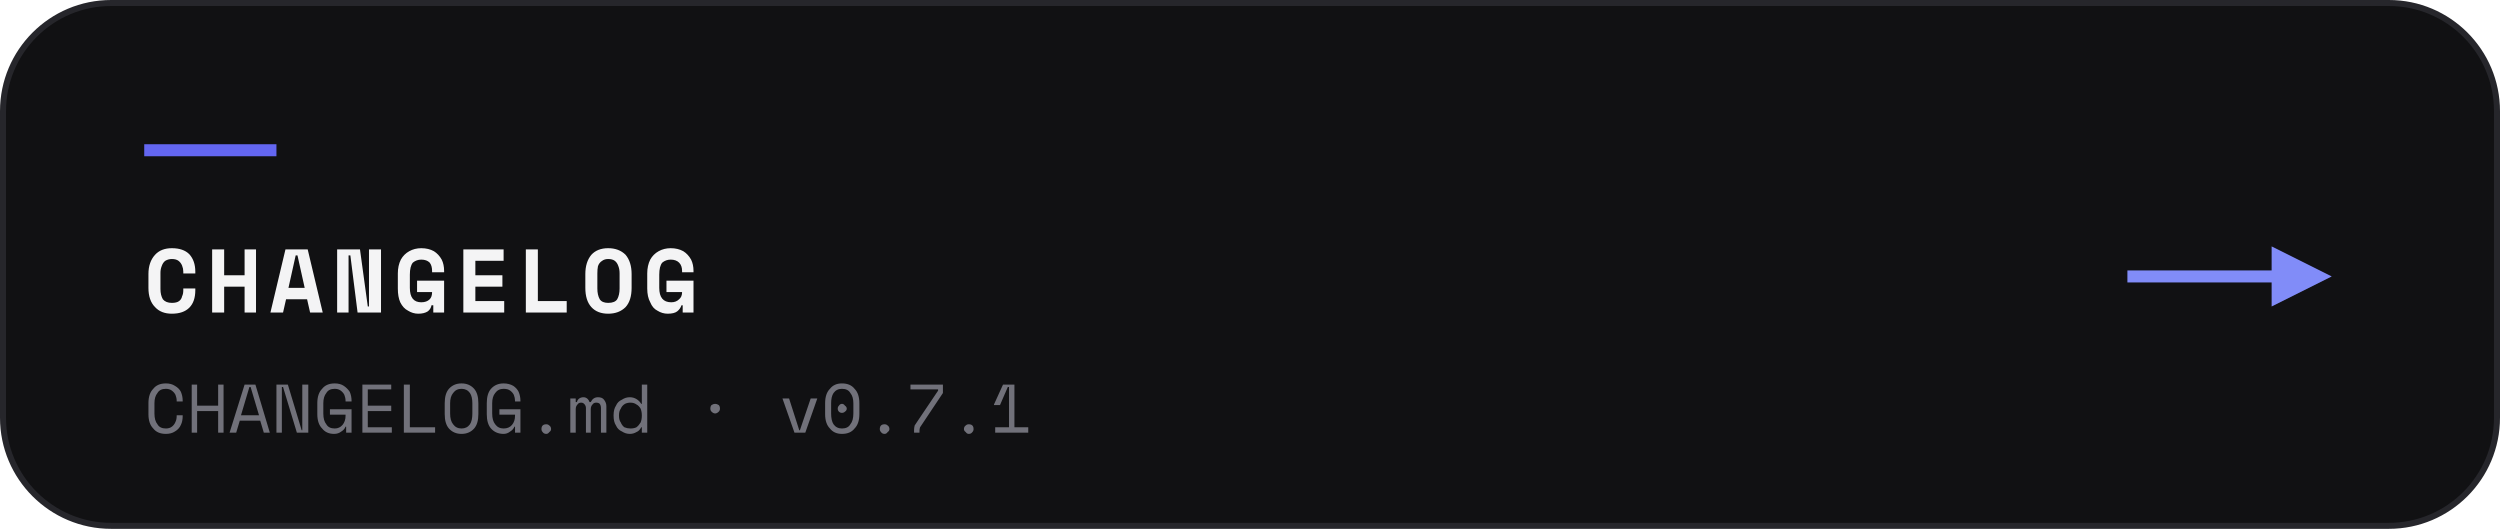
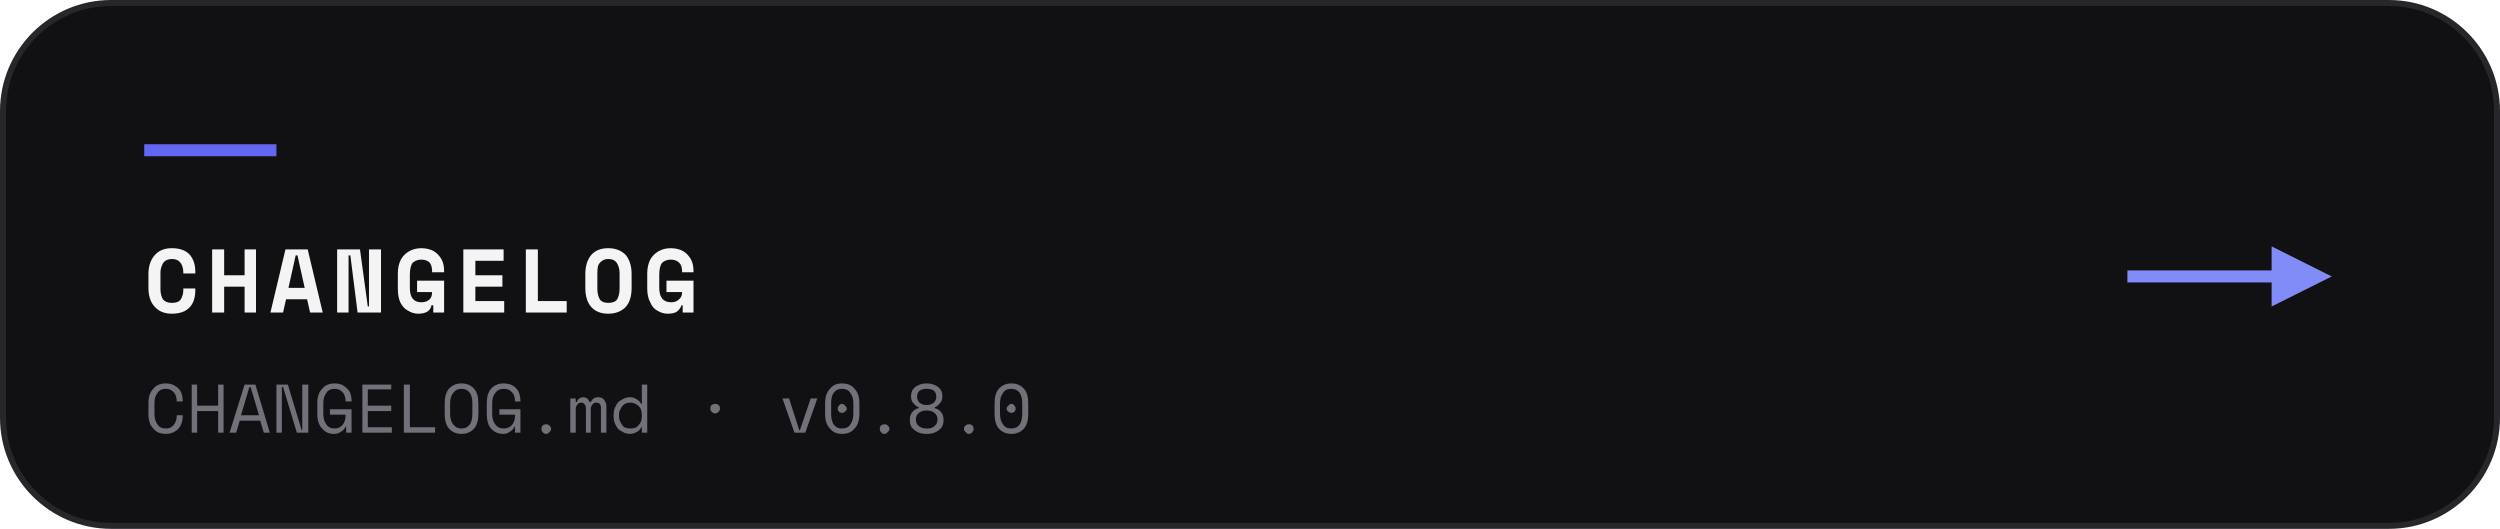
<svg xmlns="http://www.w3.org/2000/svg" viewBox="0 0 416 88" width="416" height="88" role="img" aria-label="Changelog (CHANGELOG.md)">
  <rect x="0.5" y="0.5" width="415" height="87" rx="18" fill="#111113" stroke="#26262b" />
  <rect x="24" y="24" width="22" height="2" fill="#6366f1" />
  <path fill="#f4f4f5" d="M28.6 52.2Q26.8 52.2 25.8 51.1Q24.7 50 24.7 47.9V45.6Q24.7 43.6 25.8 42.4Q26.8 41.3 28.6 41.3Q30.5 41.3 31.5 42.3Q32.5 43.4 32.5 45.2V45.5H30.5V45.2Q30.5 44.7 30.3 44.2Q30.1 43.7 29.7 43.4Q29.3 43.1 28.6 43.1Q28 43.1 27.5 43.4Q27.1 43.7 26.9 44.3Q26.7 44.8 26.7 45.4V48.1Q26.7 49.1 27.1 49.8Q27.6 50.4 28.6 50.4Q29.4 50.4 29.8 50.1Q30.2 49.8 30.3 49.3Q30.5 48.9 30.5 48.3V48H32.5V48.3Q32.5 50.2 31.5 51.2Q30.5 52.2 28.6 52.2ZM35.3 52V41.5H37.3V45.8H40.7V41.5H42.6V52H40.7V47.7H37.3V52ZM45 52 47.5 41.5H51.2L53.7 52H51.6L51.1 49.8H47.6L47.1 52ZM48 47.9H50.7L49.5 42.5H49.2ZM56.1 52V41.5H59.9L61.2 51H61.4V41.5H63.4V52H59.5L58.3 42.5H58V52ZM69.6 52.2Q68.7 52.2 67.9 51.7Q67.1 51.3 66.6 50.3Q66.2 49.4 66.2 48V45.5Q66.2 44.2 66.7 43.2Q67.2 42.3 68.1 41.8Q69 41.3 70.1 41.3Q71.3 41.3 72.2 41.8Q73 42.3 73.5 43.2Q73.9 44 73.9 45.1V45.3H71.9V45.1Q71.9 44.2 71.5 43.7Q71 43.2 70.1 43.2Q69.3 43.2 68.7 43.7Q68.2 44.3 68.2 45.7V47.9Q68.2 50.3 70.1 50.3Q71 50.3 71.5 49.8Q71.9 49.4 71.9 48.6H69.4V46.7H73.9V52H72.1V50.8H71.8Q71.7 51.4 71.2 51.8Q70.6 52.2 69.6 52.2ZM77.1 52V41.5H83.8V43.4H79.1V45.8H83.6V47.7H79.1V50.1H83.9V52ZM87.5 52V41.5H89.5V50.1H94.3V52ZM101.2 52.2Q99.4 52.2 98.4 51.1Q97.4 50 97.4 47.9V45.6Q97.4 43.6 98.4 42.4Q99.4 41.3 101.2 41.3Q103 41.3 104.1 42.4Q105.1 43.6 105.1 45.6V47.9Q105.1 50 104.1 51.1Q103 52.2 101.2 52.2ZM101.2 50.4Q102.3 50.4 102.7 49.8Q103.1 49.1 103.1 48V45.5Q103.1 44.8 102.9 44.3Q102.7 43.7 102.3 43.4Q101.9 43.1 101.2 43.1Q100.6 43.1 100.2 43.4Q99.7 43.7 99.5 44.3Q99.4 44.8 99.4 45.5V48Q99.4 49.1 99.8 49.8Q100.2 50.4 101.2 50.4ZM111.1 52.2Q110.2 52.2 109.4 51.7Q108.6 51.3 108.2 50.3Q107.7 49.4 107.7 48V45.5Q107.7 44.2 108.2 43.2Q108.7 42.3 109.6 41.8Q110.5 41.3 111.6 41.3Q112.8 41.3 113.7 41.8Q114.5 42.3 115 43.2Q115.4 44 115.4 45.1V45.3H113.5V45.1Q113.5 44.2 113 43.7Q112.5 43.2 111.6 43.2Q110.8 43.2 110.2 43.7Q109.7 44.3 109.7 45.7V47.9Q109.7 50.3 111.7 50.3Q112.5 50.3 113 49.8Q113.5 49.4 113.5 48.6H110.9V46.7H115.4V52H113.6V50.8H113.4Q113.2 51.4 112.7 51.8Q112.2 52.2 111.1 52.2Z" />
-   <path fill="#71717a" d="M27.6 72.2Q26.2 72.2 25.5 71.3Q24.7 70.5 24.7 68.9V67.1Q24.7 65.5 25.5 64.7Q26.2 63.8 27.6 63.8Q28.5 63.8 29.1 64.2Q29.8 64.6 30.1 65.2Q30.4 65.9 30.4 66.7V66.8H29.4V66.7Q29.4 66.2 29.2 65.7Q29 65.3 28.6 65Q28.2 64.7 27.6 64.7Q26.6 64.7 26.2 65.4Q25.7 66 25.7 67.1V68.8Q25.7 70 26.2 70.6Q26.6 71.3 27.6 71.3Q28.2 71.3 28.6 71Q29 70.7 29.2 70.2Q29.4 69.8 29.4 69.2V69.1H30.4V69.2Q30.4 70.1 30.1 70.7Q29.8 71.4 29.1 71.8Q28.5 72.2 27.6 72.2ZM31.9 72V64H32.8V67.5H36.3V64H37.2V72H36.3V68.4H32.8V72ZM38.2 72 40.7 64H42.5L44.9 72H43.9L43.3 70H39.9L39.3 72ZM40.1 69.1H43.1L41.7 64.4H41.5ZM46 72V64H47.9L50.2 71.6H50.3V64H51.3V72H49.4L47.1 64.4H46.9V72ZM55.6 72.2Q54.3 72.2 53.6 71.3Q52.8 70.5 52.8 68.9V67.1Q52.8 65.5 53.6 64.7Q54.3 63.8 55.7 63.8Q56.6 63.8 57.2 64.2Q57.8 64.6 58.2 65.2Q58.5 65.9 58.5 66.7V66.8H57.5V66.7Q57.5 66.2 57.3 65.7Q57.1 65.3 56.7 65Q56.3 64.7 55.7 64.7Q54.7 64.7 54.3 65.4Q53.8 66 53.8 67.1V68.8Q53.8 70 54.3 70.6Q54.7 71.3 55.7 71.3Q56.5 71.3 57 70.7Q57.5 70.1 57.5 69.2V69H54.9V68.1H58.5V72H57.6V71H57.5Q57.3 71.5 56.8 71.8Q56.3 72.2 55.6 72.2ZM60.3 72V64H65.1V64.8H61.2V67.5H65.1V68.4H61.2V71.1H65.2V72ZM67.2 72V64H68.2V71.1H72.4V72ZM76.8 72.2Q75.5 72.2 74.7 71.3Q74 70.5 74 68.9V67.1Q74 65.5 74.7 64.7Q75.5 63.8 76.8 63.8Q78.1 63.8 78.9 64.7Q79.6 65.5 79.6 67.1V68.9Q79.6 70.5 78.9 71.3Q78.1 72.2 76.8 72.2ZM76.8 71.3Q77.7 71.3 78.2 70.6Q78.6 70 78.6 68.8V67.1Q78.6 66 78.2 65.4Q77.7 64.7 76.8 64.7Q75.9 64.7 75.4 65.4Q74.9 66 74.9 67.1V68.8Q74.9 70 75.4 70.6Q75.9 71.3 76.8 71.3ZM83.8 72.2Q82.5 72.2 81.7 71.3Q81 70.5 81 68.9V67.1Q81 65.5 81.7 64.7Q82.5 63.8 83.8 63.8Q84.7 63.8 85.4 64.2Q86 64.6 86.3 65.2Q86.6 65.9 86.6 66.7V66.8H85.7V66.7Q85.7 66.2 85.5 65.7Q85.3 65.3 84.9 65Q84.5 64.7 83.8 64.7Q82.9 64.7 82.4 65.4Q81.9 66 81.9 67.1V68.8Q81.9 70 82.4 70.6Q82.9 71.3 83.8 71.3Q84.7 71.3 85.2 70.7Q85.7 70.1 85.7 69.2V69H83.1V68.1H86.6V72H85.7V71H85.6Q85.4 71.5 84.9 71.8Q84.4 72.2 83.8 72.2ZM90.9 72.2Q90.5 72.2 90.3 71.9Q90.1 71.7 90.1 71.4Q90.1 71 90.3 70.8Q90.5 70.6 90.9 70.6Q91.2 70.6 91.4 70.8Q91.7 71 91.7 71.4Q91.7 71.7 91.4 71.9Q91.2 72.2 90.9 72.2ZM94.9 72V66.3H95.8V66.9H96Q96.1 66.5 96.4 66.3Q96.7 66.1 97.1 66.1Q97.5 66.1 97.8 66.4Q98 66.6 98.1 66.9H98.3Q98.7 66.1 99.5 66.1Q100.2 66.1 100.5 66.5Q100.9 67 100.9 67.6V72H100V67.9Q100 67.5 99.8 67.2Q99.6 67 99.2 67Q98.8 67 98.6 67.3Q98.3 67.6 98.3 68.1V72H97.5V67.9Q97.5 67.5 97.2 67.2Q97 67 96.7 67Q96.3 67 96.1 67.3Q95.8 67.6 95.8 68.1V72ZM104.8 72.2Q104.1 72.2 103.5 71.8Q102.8 71.5 102.5 70.8Q102.1 70.2 102.1 69.2V69.1Q102.1 68.1 102.5 67.5Q102.8 66.8 103.5 66.5Q104.1 66.1 104.8 66.1Q105.4 66.1 105.9 66.4Q106.4 66.7 106.7 67.2H106.8V64H107.7V72H106.8V71.1H106.7Q106.4 71.7 105.9 71.9Q105.4 72.2 104.8 72.2ZM104.9 71.3Q105.5 71.3 105.9 71.1Q106.3 70.8 106.6 70.3Q106.8 69.8 106.8 69.2V69.1Q106.8 68.5 106.6 68Q106.3 67.5 105.9 67.3Q105.5 67 104.9 67Q104.4 67 104 67.2Q103.5 67.5 103.3 68Q103 68.4 103 69.1V69.2Q103 69.9 103.3 70.3Q103.5 70.8 103.9 71.1Q104.4 71.3 104.9 71.3ZM119 68.8Q118.7 68.8 118.4 68.5Q118.2 68.3 118.2 68Q118.2 67.6 118.4 67.4Q118.7 67.2 119 67.2Q119.3 67.2 119.6 67.4Q119.8 67.6 119.8 68Q119.8 68.3 119.6 68.5Q119.3 68.8 119 68.8ZM132.2 72 130.2 66.3H131.3L133 71.6H133.1L134.9 66.3H136L134 72ZM140.1 72.2Q138.8 72.2 138.1 71.3Q137.3 70.5 137.3 68.9V67.1Q137.3 65.5 138.1 64.7Q138.8 63.8 140.1 63.8Q141.5 63.8 142.2 64.7Q143 65.5 143 67.1V68.9Q143 70.5 142.2 71.3Q141.5 72.2 140.1 72.2ZM140.1 71.3Q141.1 71.3 141.5 70.6Q142 70 142 68.8V67.1Q142 66 141.5 65.4Q141.1 64.7 140.1 64.7Q139.2 64.7 138.7 65.4Q138.3 66 138.3 67.1V68.8Q138.3 70 138.7 70.6Q139.2 71.3 140.1 71.3ZM140.1 68.7Q139.8 68.7 139.6 68.5Q139.4 68.3 139.4 68Q139.4 67.7 139.6 67.5Q139.8 67.2 140.1 67.2Q140.4 67.2 140.6 67.5Q140.9 67.7 140.9 68Q140.9 68.3 140.6 68.5Q140.4 68.7 140.1 68.7ZM147.2 72.2Q146.8 72.2 146.6 71.9Q146.4 71.7 146.4 71.4Q146.4 71 146.6 70.8Q146.8 70.6 147.2 70.6Q147.5 70.6 147.7 70.8Q148 71 148 71.4Q148 71.7 147.7 71.9Q147.5 72.2 147.2 72.2ZM152.1 72V71.6Q152.1 71.2 152.2 70.8Q152.4 70.5 152.8 69.9L156.1 65V64.8H151.5V64H156.9V65.4L153.5 70.5Q153.3 70.8 153.1 71.1Q153 71.4 153 71.7V72ZM161.2 72.2Q160.9 72.2 160.7 71.9Q160.4 71.7 160.4 71.4Q160.4 71 160.7 70.8Q160.9 70.6 161.2 70.6Q161.6 70.6 161.8 70.8Q162 71 162 71.4Q162 71.7 161.8 71.9Q161.6 72.2 161.2 72.2ZM165.6 72V71.1H167.9V64.4H167.7L166.4 67.4H165.4V67.3L166.9 64H168.8V71.1H171.1V72Z" />
+   <path fill="#71717a" d="M27.6 72.2Q26.2 72.2 25.5 71.3Q24.7 70.5 24.7 68.9V67.1Q24.7 65.5 25.5 64.7Q26.2 63.8 27.6 63.8Q28.5 63.8 29.1 64.2Q29.8 64.6 30.1 65.2Q30.4 65.9 30.4 66.7V66.8H29.4V66.7Q29.4 66.2 29.2 65.7Q29 65.3 28.6 65Q28.2 64.7 27.6 64.7Q26.6 64.7 26.2 65.4Q25.7 66 25.7 67.1V68.8Q25.7 70 26.2 70.6Q26.6 71.3 27.6 71.3Q28.2 71.3 28.6 71Q29 70.7 29.2 70.2Q29.4 69.8 29.4 69.2V69.1H30.4V69.2Q30.4 70.1 30.1 70.7Q29.8 71.4 29.1 71.8Q28.5 72.2 27.6 72.2ZM31.9 72V64H32.8V67.5H36.3V64H37.2V72H36.3V68.4H32.8V72ZM38.2 72 40.7 64H42.5L44.9 72H43.9L43.3 70H39.9L39.3 72ZM40.1 69.1H43.1L41.7 64.4H41.5ZM46 72V64H47.9L50.2 71.6H50.3V64H51.3V72H49.4L47.1 64.4H46.9V72ZM55.6 72.2Q54.3 72.2 53.6 71.3Q52.8 70.5 52.8 68.9V67.1Q52.8 65.5 53.6 64.7Q54.3 63.8 55.7 63.8Q56.6 63.8 57.2 64.2Q57.8 64.6 58.2 65.2Q58.5 65.9 58.5 66.7V66.8H57.5V66.7Q57.5 66.2 57.3 65.7Q57.1 65.3 56.7 65Q56.3 64.7 55.7 64.7Q54.7 64.7 54.3 65.4Q53.8 66 53.8 67.1V68.8Q53.8 70 54.3 70.6Q54.7 71.3 55.7 71.3Q56.5 71.3 57 70.7Q57.5 70.1 57.5 69.2V69H54.9V68.1H58.5V72H57.6V71H57.5Q57.3 71.5 56.8 71.8Q56.3 72.2 55.6 72.2ZM60.3 72V64H65.1V64.8H61.2V67.5H65.1V68.4H61.2V71.1H65.2V72ZM67.2 72V64H68.2V71.1H72.4V72ZM76.8 72.2Q75.5 72.2 74.7 71.3Q74 70.5 74 68.9V67.1Q74 65.5 74.7 64.7Q75.5 63.8 76.8 63.8Q78.1 63.8 78.9 64.7Q79.6 65.5 79.6 67.1V68.9Q79.6 70.5 78.9 71.3Q78.1 72.2 76.8 72.2ZM76.8 71.3Q77.7 71.3 78.2 70.6Q78.6 70 78.6 68.8V67.1Q78.6 66 78.2 65.4Q77.7 64.7 76.8 64.7Q75.9 64.7 75.4 65.4Q74.9 66 74.9 67.1V68.8Q74.9 70 75.4 70.6Q75.9 71.3 76.8 71.3ZM83.8 72.2Q82.5 72.2 81.7 71.3Q81 70.5 81 68.9V67.1Q81 65.5 81.7 64.7Q82.5 63.8 83.8 63.8Q84.7 63.8 85.4 64.2Q86 64.6 86.3 65.2Q86.6 65.9 86.6 66.7V66.8H85.7V66.7Q85.7 66.2 85.5 65.7Q85.3 65.3 84.9 65Q84.5 64.7 83.8 64.7Q82.9 64.7 82.4 65.4Q81.9 66 81.9 67.1V68.8Q81.9 70 82.4 70.6Q82.9 71.3 83.8 71.3Q84.7 71.3 85.2 70.7Q85.7 70.1 85.7 69.2V69H83.1V68.1H86.6V72H85.7V71H85.6Q85.4 71.5 84.9 71.8Q84.4 72.2 83.8 72.2ZM90.9 72.2Q90.5 72.2 90.3 71.9Q90.1 71.7 90.1 71.4Q90.1 71 90.3 70.8Q90.5 70.6 90.9 70.6Q91.2 70.6 91.4 70.8Q91.7 71 91.7 71.4Q91.7 71.7 91.4 71.9Q91.2 72.2 90.9 72.2ZM94.9 72V66.3H95.8V66.9H96Q96.1 66.5 96.4 66.3Q96.7 66.1 97.1 66.1Q97.5 66.1 97.8 66.4Q98 66.6 98.1 66.9H98.3Q98.7 66.1 99.5 66.1Q100.2 66.1 100.5 66.5Q100.9 67 100.9 67.6V72H100V67.9Q100 67.5 99.8 67.2Q99.6 67 99.2 67Q98.8 67 98.6 67.3Q98.3 67.6 98.3 68.1V72H97.5V67.9Q97.5 67.5 97.2 67.2Q97 67 96.7 67Q96.3 67 96.1 67.3Q95.8 67.6 95.8 68.1V72ZM104.8 72.2Q104.1 72.2 103.5 71.8Q102.8 71.5 102.5 70.8Q102.1 70.2 102.1 69.2V69.1Q102.1 68.1 102.5 67.5Q102.8 66.8 103.5 66.5Q104.1 66.1 104.8 66.1Q105.4 66.1 105.9 66.4Q106.4 66.7 106.7 67.2H106.8V64H107.7V72H106.8V71.1H106.7Q106.4 71.7 105.9 71.9Q105.4 72.2 104.8 72.2ZM104.9 71.3Q105.5 71.3 105.9 71.1Q106.3 70.8 106.6 70.3Q106.8 69.8 106.8 69.2V69.1Q106.8 68.5 106.6 68Q106.3 67.5 105.9 67.3Q105.5 67 104.9 67Q104.4 67 104 67.2Q103.5 67.5 103.3 68Q103 68.4 103 69.1V69.2Q103 69.9 103.3 70.3Q103.5 70.8 103.9 71.1Q104.4 71.3 104.9 71.3ZM119 68.8Q118.7 68.8 118.4 68.5Q118.2 68.3 118.2 68Q118.2 67.6 118.4 67.4Q118.7 67.2 119 67.2Q119.3 67.2 119.6 67.4Q119.8 67.6 119.8 68Q119.8 68.3 119.6 68.5Q119.3 68.8 119 68.8ZM132.2 72 130.2 66.3H131.3L133 71.6H133.1L134.9 66.3H136L134 72ZM140.1 72.2Q138.8 72.2 138.1 71.3Q137.3 70.5 137.3 68.9V67.1Q137.3 65.5 138.1 64.7Q138.8 63.8 140.1 63.8Q141.5 63.8 142.2 64.7Q143 65.5 143 67.1V68.9Q143 70.5 142.2 71.3Q141.5 72.2 140.1 72.2ZM140.1 71.3Q141.1 71.3 141.5 70.6Q142 70 142 68.8V67.1Q142 66 141.5 65.4Q141.1 64.7 140.1 64.7Q139.2 64.7 138.7 65.4Q138.3 66 138.3 67.1V68.8Q138.3 70 138.7 70.6Q139.2 71.3 140.1 71.3ZM140.1 68.7Q139.8 68.7 139.6 68.5Q139.4 68.3 139.4 68Q139.4 67.7 139.6 67.5Q139.8 67.2 140.1 67.2Q140.4 67.2 140.6 67.5Q140.9 67.7 140.9 68Q140.9 68.3 140.6 68.5Q140.4 68.7 140.1 68.7ZM147.2 72.2Q146.8 72.2 146.6 71.9Q146.4 71.7 146.4 71.4Q146.4 71 146.6 70.8Q146.8 70.6 147.2 70.6Q147.5 70.6 147.7 70.8Q148 71 148 71.4Q148 71.7 147.7 71.9Q147.5 72.2 147.2 72.2ZM154.1 72.2Q153.3 72.2 152.7 71.9Q152.1 71.6 151.7 71.1Q151.4 70.6 151.4 70V69.8Q151.4 69.3 151.6 68.9Q151.8 68.5 152.2 68.2Q152.5 68 152.9 67.9V67.8Q152.4 67.6 152 67.1Q151.6 66.7 151.6 66V65.9Q151.6 65.3 151.9 64.8Q152.3 64.3 152.8 64.1Q153.4 63.8 154.2 63.8H154.2Q155 63.8 155.6 64.1Q156.1 64.3 156.5 64.8Q156.8 65.3 156.8 65.9V66Q156.8 66.7 156.4 67.1Q156 67.6 155.5 67.8V67.9Q155.9 68 156.2 68.2Q156.6 68.5 156.8 68.9Q157 69.3 157 69.8V70Q157 70.6 156.7 71.1Q156.3 71.6 155.7 71.9Q155.1 72.2 154.3 72.2ZM154.2 67.4Q154.9 67.4 155.4 67Q155.8 66.6 155.8 66V66Q155.8 65.4 155.4 65Q154.9 64.7 154.2 64.7Q153.5 64.7 153 65Q152.6 65.4 152.6 66V66Q152.6 66.6 153 67Q153.5 67.4 154.2 67.4ZM154.1 71.3H154.3Q155.1 71.3 155.5 70.9Q156 70.5 156 69.8V69.8Q156 69.1 155.5 68.7Q155 68.3 154.2 68.3H154.2Q153.4 68.3 152.9 68.7Q152.4 69.1 152.4 69.8V69.8Q152.4 70.5 152.9 70.9Q153.4 71.3 154.1 71.3ZM161.2 72.2Q160.9 72.2 160.7 71.9Q160.4 71.7 160.4 71.4Q160.4 71 160.7 70.8Q160.9 70.6 161.2 70.6Q161.6 70.6 161.8 70.8Q162 71 162 71.4Q162 71.7 161.8 71.9Q161.6 72.2 161.2 72.2ZM168.3 72.2Q167 72.2 166.2 71.3Q165.5 70.5 165.5 68.9V67.1Q165.5 65.5 166.2 64.7Q167 63.8 168.3 63.8Q169.6 63.8 170.4 64.7Q171.1 65.5 171.1 67.1V68.9Q171.1 70.5 170.4 71.3Q169.6 72.2 168.3 72.2ZM168.3 71.3Q169.2 71.3 169.7 70.6Q170.1 70 170.1 68.8V67.1Q170.1 66 169.7 65.4Q169.2 64.7 168.3 64.7Q167.3 64.7 166.9 65.4Q166.4 66 166.4 67.1V68.8Q166.4 70 166.9 70.6Q167.3 71.3 168.3 71.3ZM168.3 68.7Q168 68.7 167.8 68.5Q167.5 68.3 167.5 68Q167.5 67.7 167.8 67.5Q168 67.2 168.3 67.2Q168.6 67.2 168.8 67.5Q169 67.7 169 68Q169 68.3 168.8 68.5Q168.6 68.7 168.3 68.7Z" />
  <line x1="354.0" y1="46" x2="379.0" y2="46" stroke="#818cf8" stroke-width="2" />
  <path d="M388.0 46 L378.0 41 L378.0 51 Z" fill="#818cf8" />
</svg>
